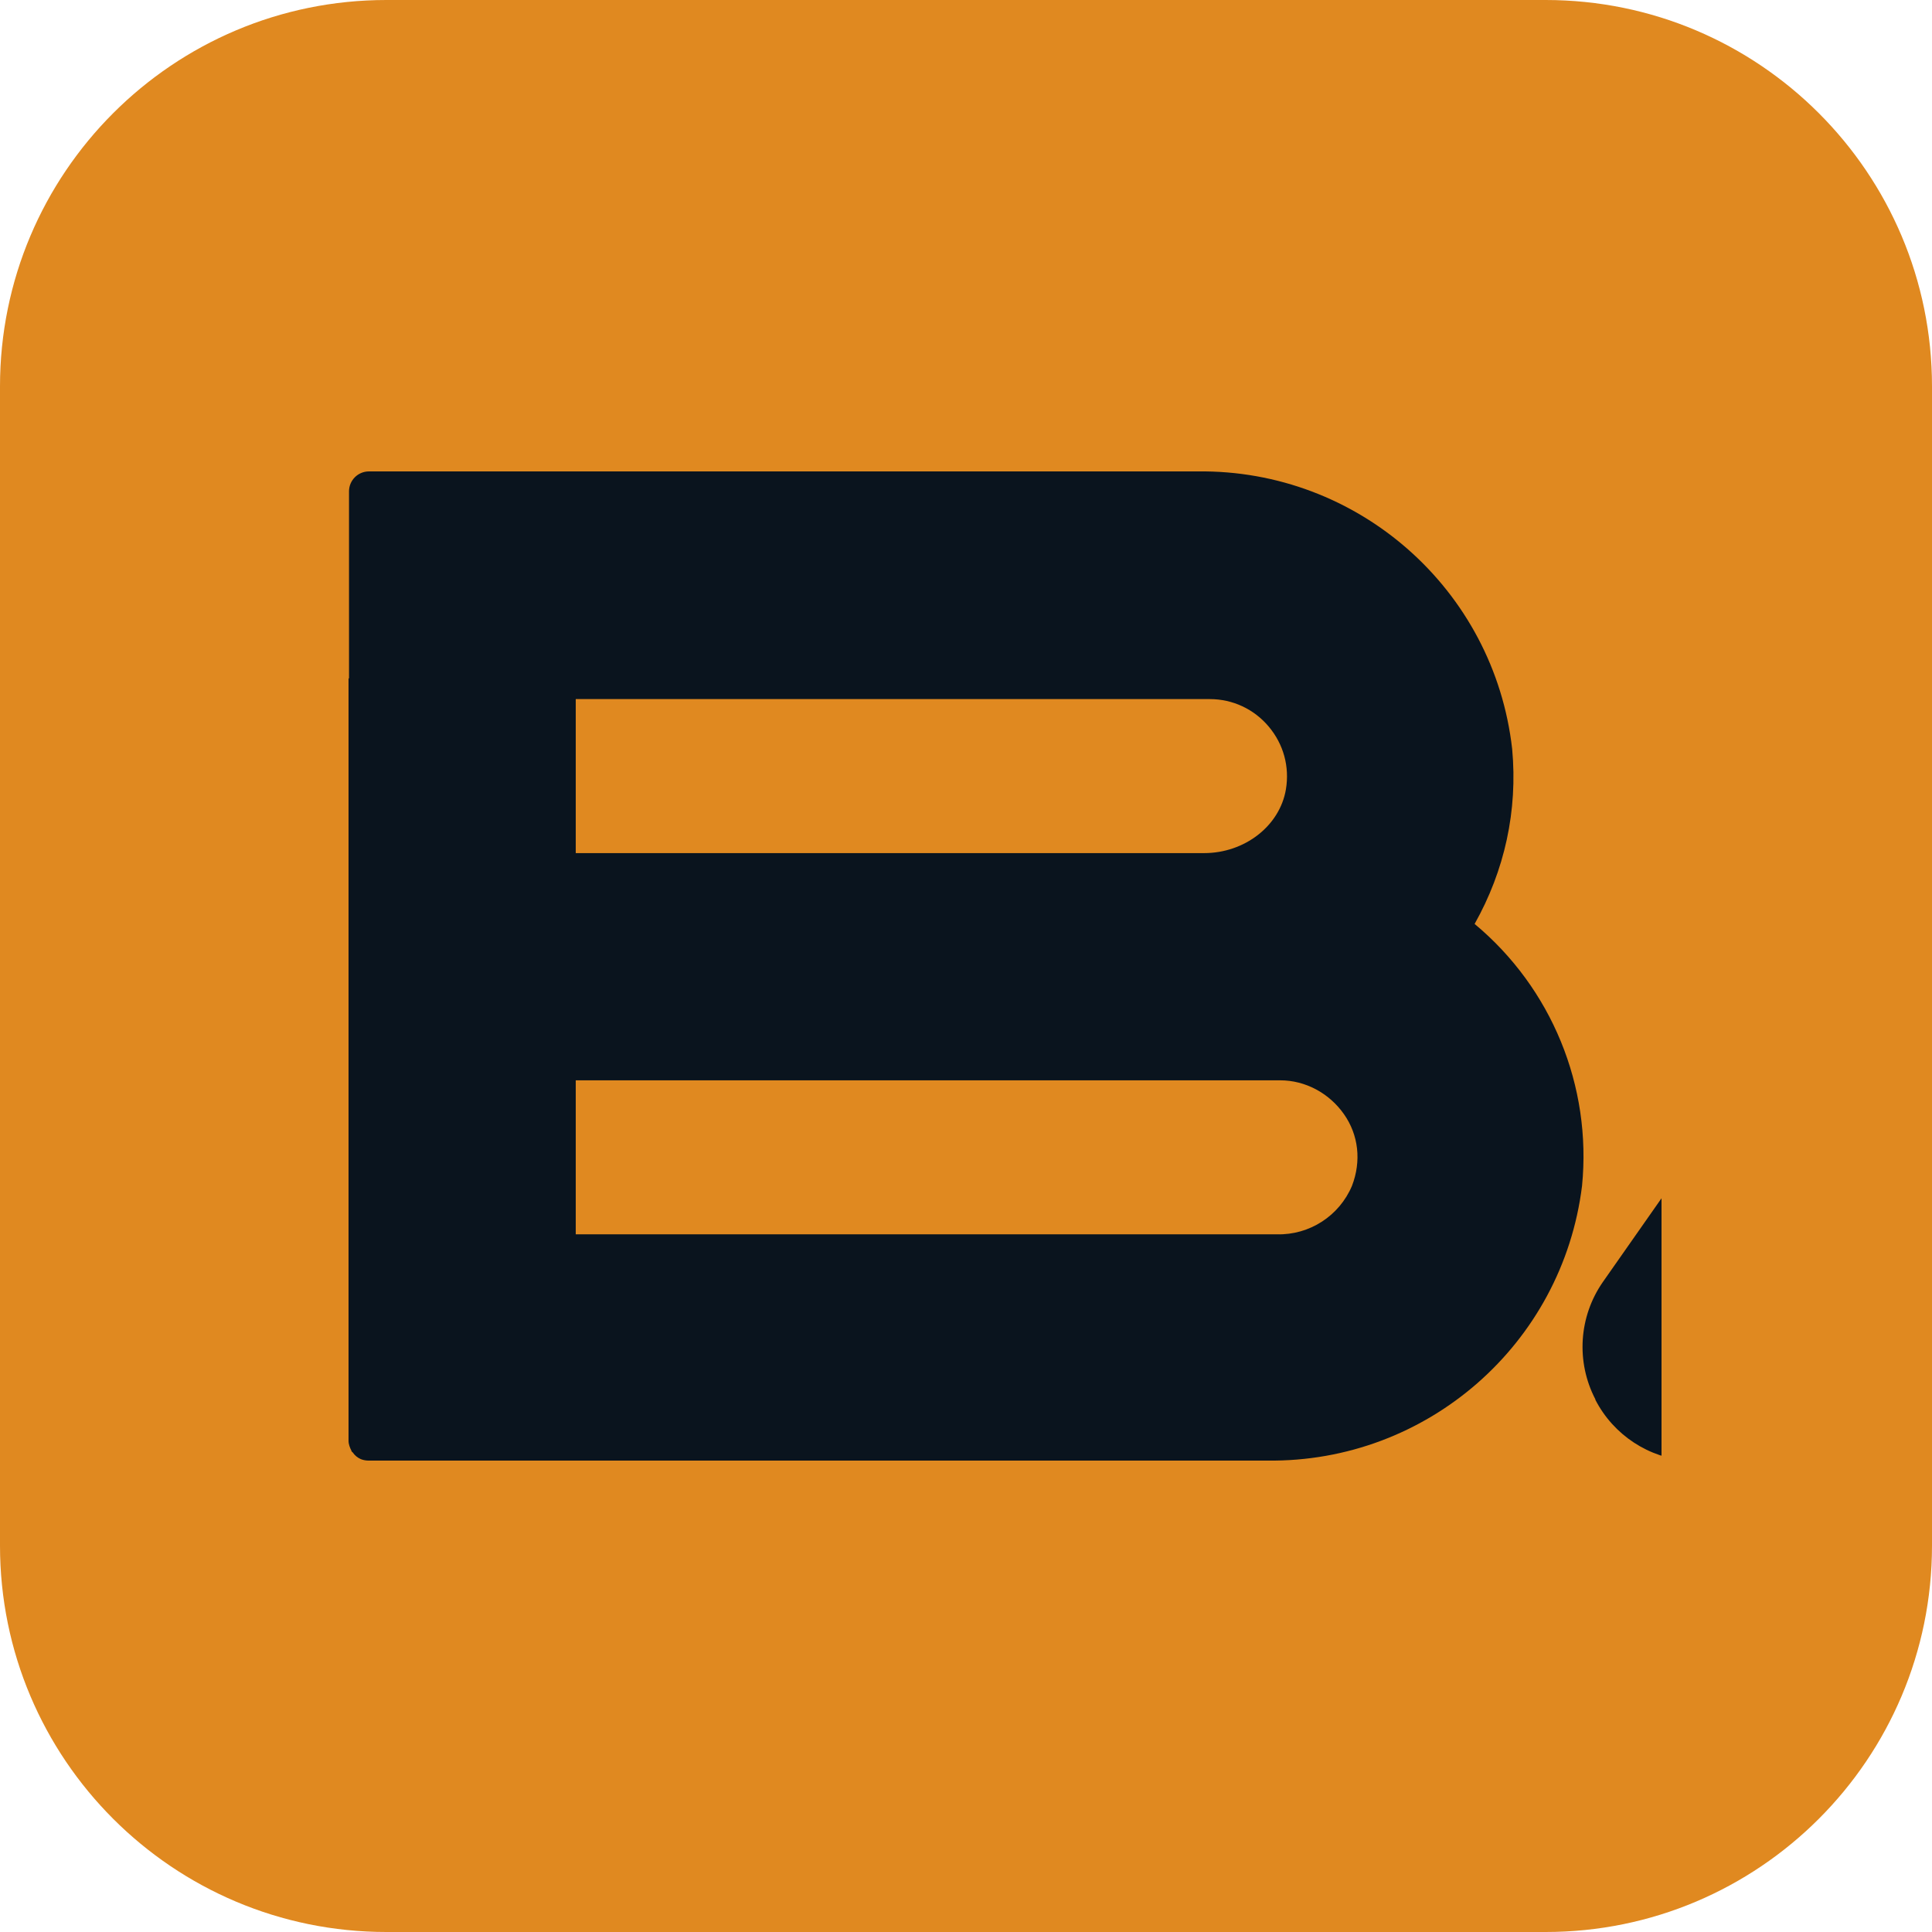
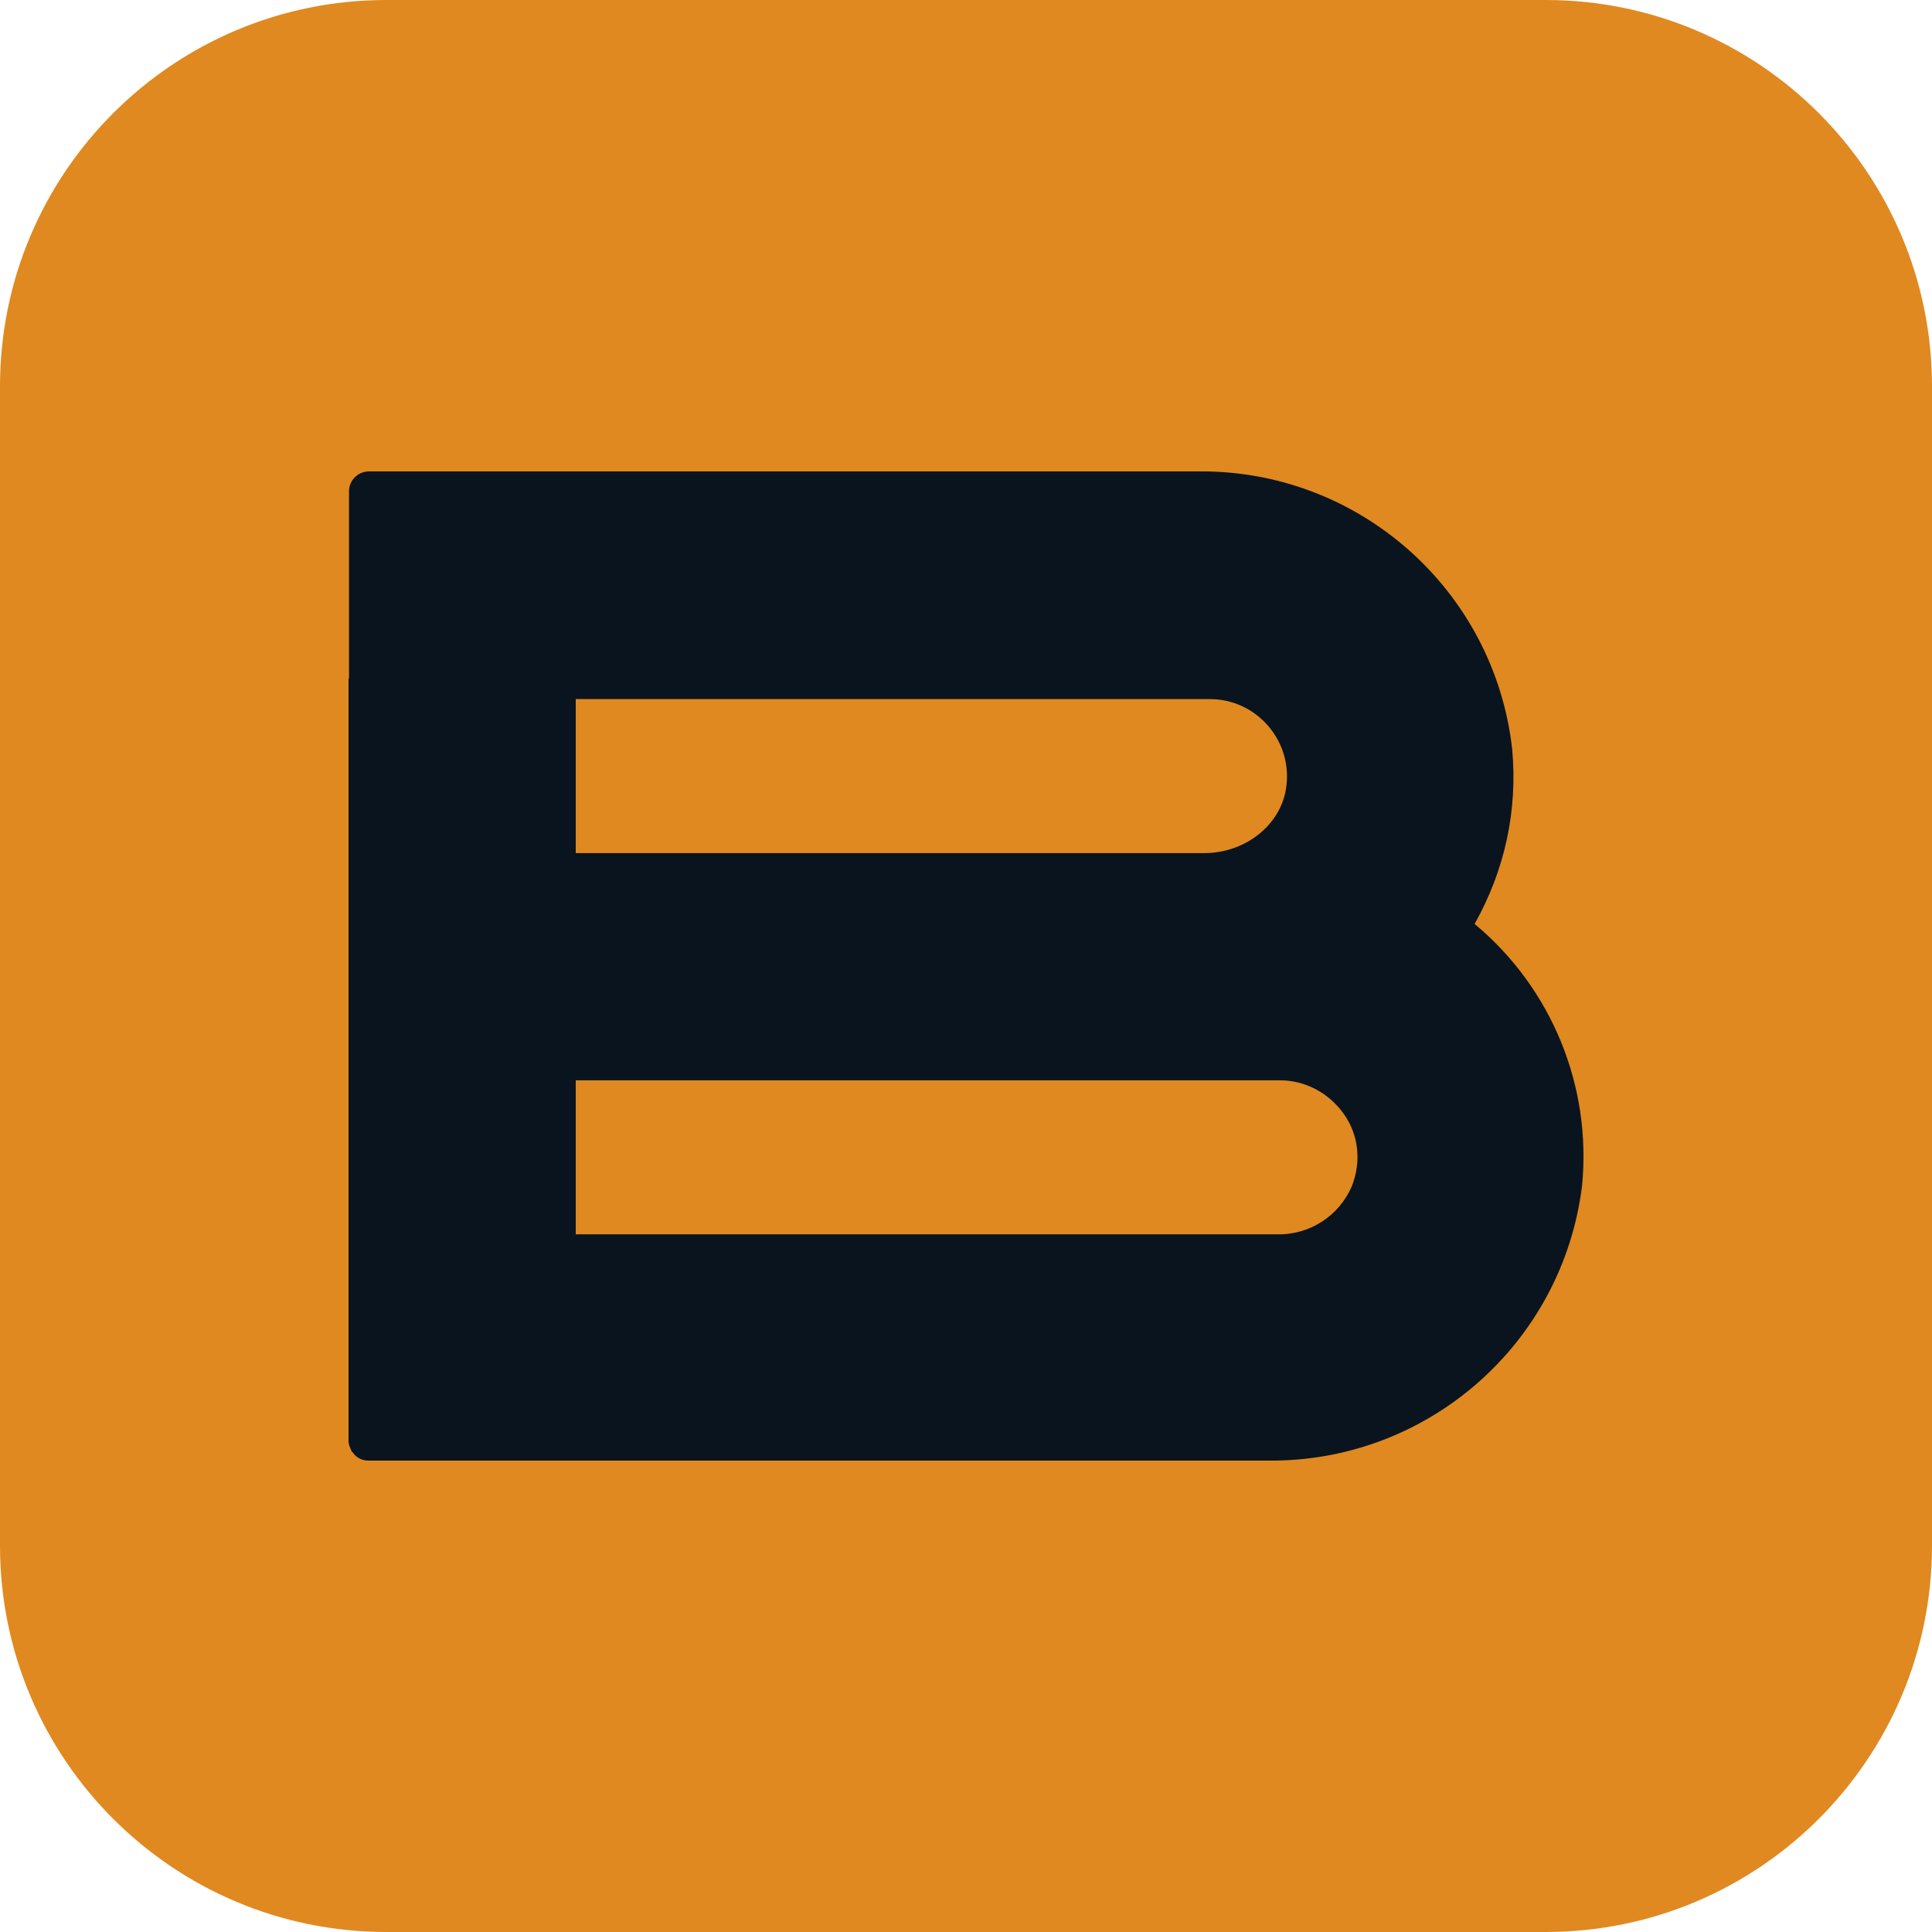
<svg xmlns="http://www.w3.org/2000/svg" viewBox="0 0 100 100" role="img" aria-label="Badgeware">
  <rect width="100" height="100" rx="20" fill="#e08920" />
  <svg x="14" y="24.4" width="72" height="51.2" viewBox="0.35 0.34 25.98 20.81" preserveAspectRatio="xMidYMid meet">
-     <path fill="#0a141e" d="M57.34.78v14.05a6.34 6.34 0 0 0 6.33 6.33h12.89a7.92 7.92 0 0 0 7.91-7.91V8.27A7.92 7.92 0 0 0 76.56.36h-18.8a.42.42 0 0 0-.42.42Zm19.22 4.35a3.15 3.15 0 0 1 3.14 3.14v4.98a3.15 3.15 0 0 1-3.14 3.14H64.23a2.11 2.11 0 0 1-2.11-2.11V5.13h14.45ZM.35 4.7v16.03c0 .08.03.15.06.21 0 .02.02.03.03.04.04.06.1.11.17.14.05.02.11.03.16.03h18.91a6.59 6.59 0 0 0 6.62-5.78 6.36 6.36 0 0 0-2.26-5.51c.63-1.12.91-2.38.79-3.68A6.58 6.58 0 0 0 18.21.34H.78a.42.42 0 0 0-.42.42v3.93Zm4.78 11.69v-3.24h14.82c.53 0 1.03.27 1.34.71.31.44.37.99.17 1.51a1.67 1.67 0 0 1-1.58 1.02H5.13Zm14.94-9.36c-.13.77-.87 1.34-1.72 1.34H5.13V5.13h13.34c.48 0 .93.21 1.24.58.31.37.44.84.36 1.32ZM26.58 19.87a2.38 2.38 0 0 0 4.07.27l2.15-3.07h17.31l2.15 3.07a2.4 2.4 0 1 0 3.91-2.74L45.82 2.62a5.34 5.34 0 0 0-8.81.11L26.74 17.39a2.39 2.39 0 0 0-.16 2.47ZM41 5.37a.56.56 0 0 1 .92 0l4.85 6.93H36.15L41 5.37ZM140.51 5.13h-22.17a2.39 2.39 0 1 1 0-4.78h22.17c1.3 0 2.36 1.06 2.36 2.36v.06c0 1.3-1.06 2.36-2.36 2.36ZM118.34 8.37h15.41c1.3 0 2.36 1.06 2.36 2.41 0 1.3-1.06 2.36-2.36 2.36h-15.41a2.39 2.39 0 1 1 0-4.78ZM118.34 16.39h22.17c1.3 0 2.36 1.06 2.36 2.41 0 1.3-1.06 2.36-2.36 2.36h-22.17a2.39 2.39 0 1 1 0-4.78ZM94.16.35h14.02a2.39 2.39 0 1 1 0 4.78H94.17a3.15 3.15 0 0 0-3.14 3.14v4.98a3.15 3.15 0 0 0 3.14 3.14h11.87a3.15 3.15 0 0 0 3.14-3.14v-.08h-7.12a2.39 2.39 0 1 1 0-4.78h11.46c.23 0 .42.19.42.42v4.42a7.92 7.92 0 0 1-7.91 7.91H94.16a7.92 7.92 0 0 1-7.91-7.91V8.25A7.92 7.92 0 0 1 94.16.34ZM44.47 44.26a2.38 2.38 0 0 0 4.07.27l2.15-3.07H68l2.15 3.07a2.4 2.4 0 1 0 3.91-2.74L63.71 27.01a5.35 5.35 0 0 0-5.58-2.14 5.44 5.44 0 0 0-3.23 2.25L44.63 41.78a2.39 2.39 0 0 0-.16 2.47Zm14.42-14.51c.22-.32.7-.32.91 0l4.85 6.93H54.03l4.85-6.93ZM130.04 29.51h-22.17a2.39 2.39 0 1 1 0-4.78h22.17a2.34 2.34 0 0 1 2.36 2.36v.06c0 1.3-1.06 2.36-2.36 2.36ZM107.87 32.76h15.41c1.3 0 2.36 1.06 2.36 2.42 0 1.3-1.06 2.36-2.36 2.36h-15.41a2.39 2.39 0 1 1 0-4.78ZM107.87 40.77h22.17c1.3 0 2.36 1.06 2.36 2.42 0 1.3-1.06 2.36-2.36 2.36h-22.17a2.39 2.39 0 1 1 0-4.78ZM9.84 25.18a2.44 2.44 0 0 1 3.41.6l9.16 13.08 5.45-7.02a2.43 2.43 0 0 1 3.91.05l5.11 6.99 9.1-13a2.44 2.44 0 1 1 4.01 2.81l-11.06 15.8a2.45 2.45 0 0 1-1.98 1.05h-.03c-.78 0-1.52-.37-1.98-1l-5.22-7.13-5.5 7.08a2.46 2.46 0 0 1-3.95-.1L9.21 28.59a2.44 2.44 0 0 1 .6-3.41ZM75.85 28.21v14.95a2.39 2.39 0 1 0 4.78 0v-4.09c0-.31.25-.56.56-.56h12.12l6.33 6.33a2.38 2.38 0 0 0 3.38 0 2.38 2.38 0 0 0 0-3.38l-3.52-3.52a6.87 6.87 0 0 0 4.1-7.59 7 7 0 0 0-6.99-5.62H79.33a3.48 3.48 0 0 0-3.47 3.47Zm4.76 5.62-.05-3.72c0-.16.06-.31.17-.42a.59.59 0 0 1 .42-.17H96.7c1.02 0 1.9.63 2.15 1.53a2.13 2.13 0 0 1-2.03 2.7c-4.37.01-13.9.04-16.21.09Z" />
+     <path fill="#0a141e" d="M.35 4.7v16.03c0 .08.03.15.06.21 0 .02.02.03.03.04.04.06.1.11.17.14.05.02.11.03.16.03h18.91a6.59 6.59 0 0 0 6.62-5.78 6.36 6.36 0 0 0-2.26-5.51c.63-1.12.91-2.38.79-3.68A6.58 6.58 0 0 0 18.21.34H.78a.42.42 0 0 0-.42.42v3.93Zm4.78 11.69v-3.24h14.82c.53 0 1.03.27 1.34.71.31.44.37.99.17 1.51a1.67 1.67 0 0 1-1.58 1.02H5.13Zm14.94-9.36c-.13.77-.87 1.34-1.72 1.34H5.13V5.13h13.34c.48 0 .93.21 1.24.58.31.37.44.84.36 1.32Z" />
  </svg>
</svg>
